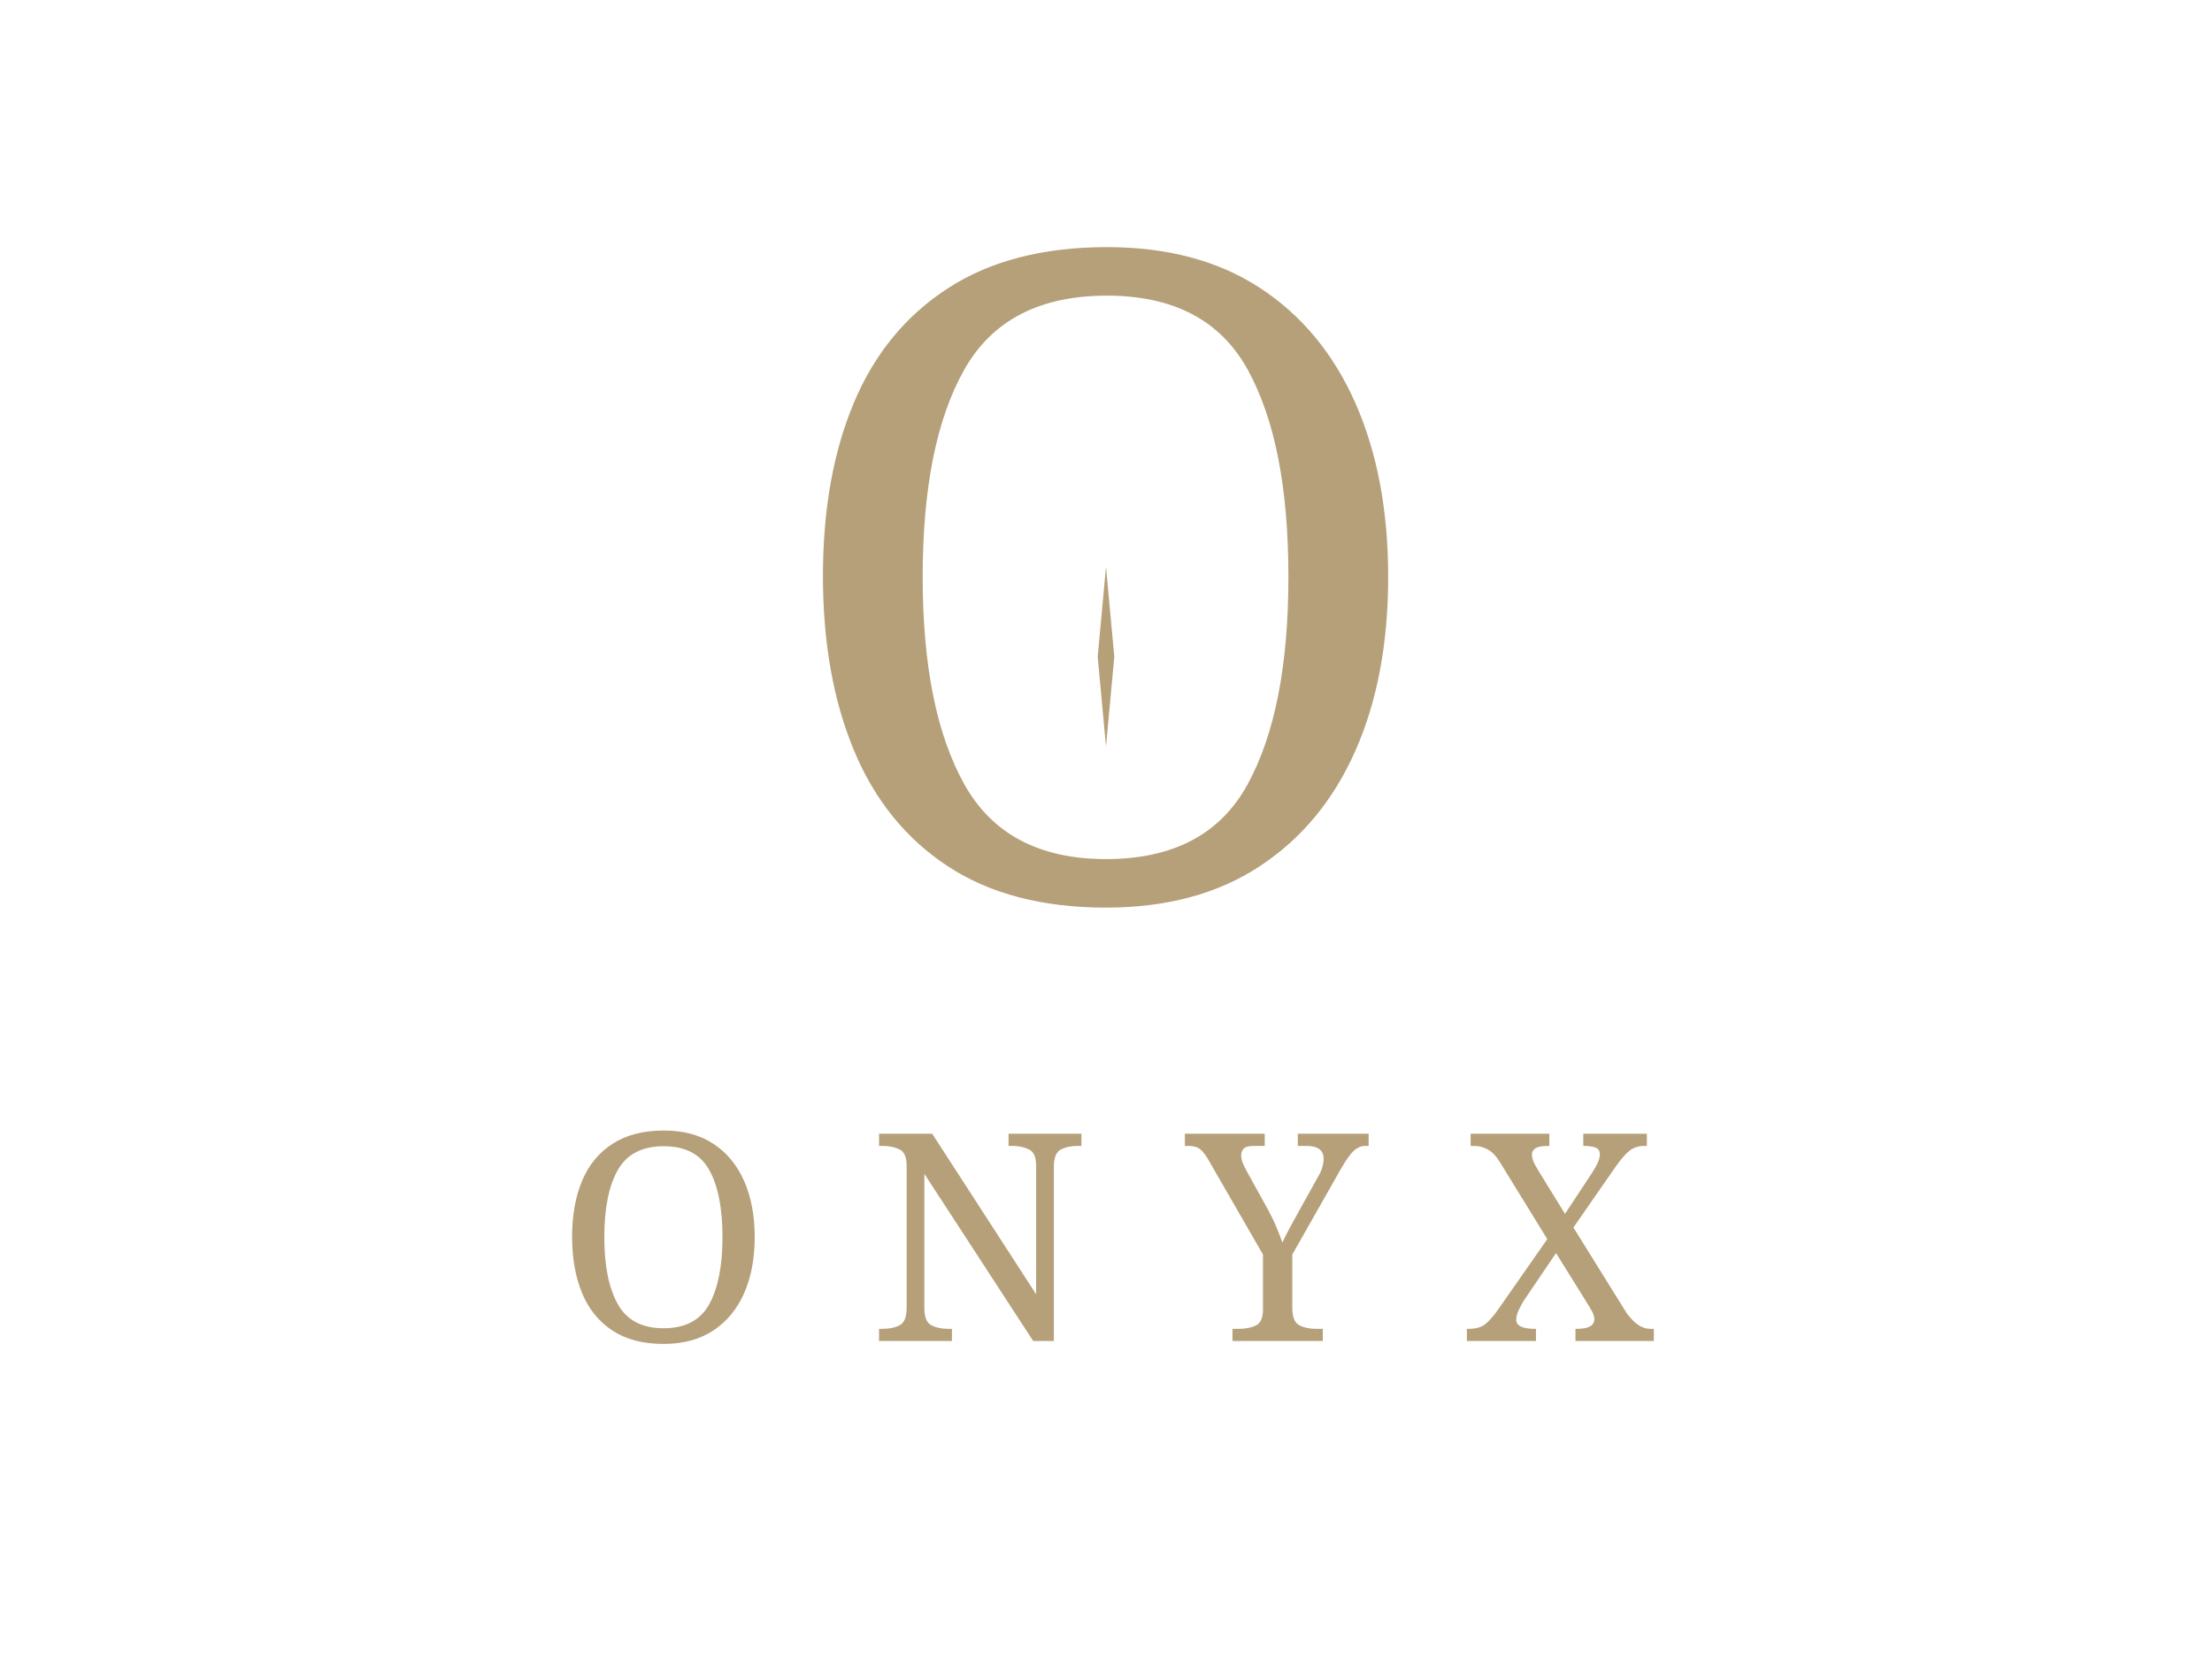
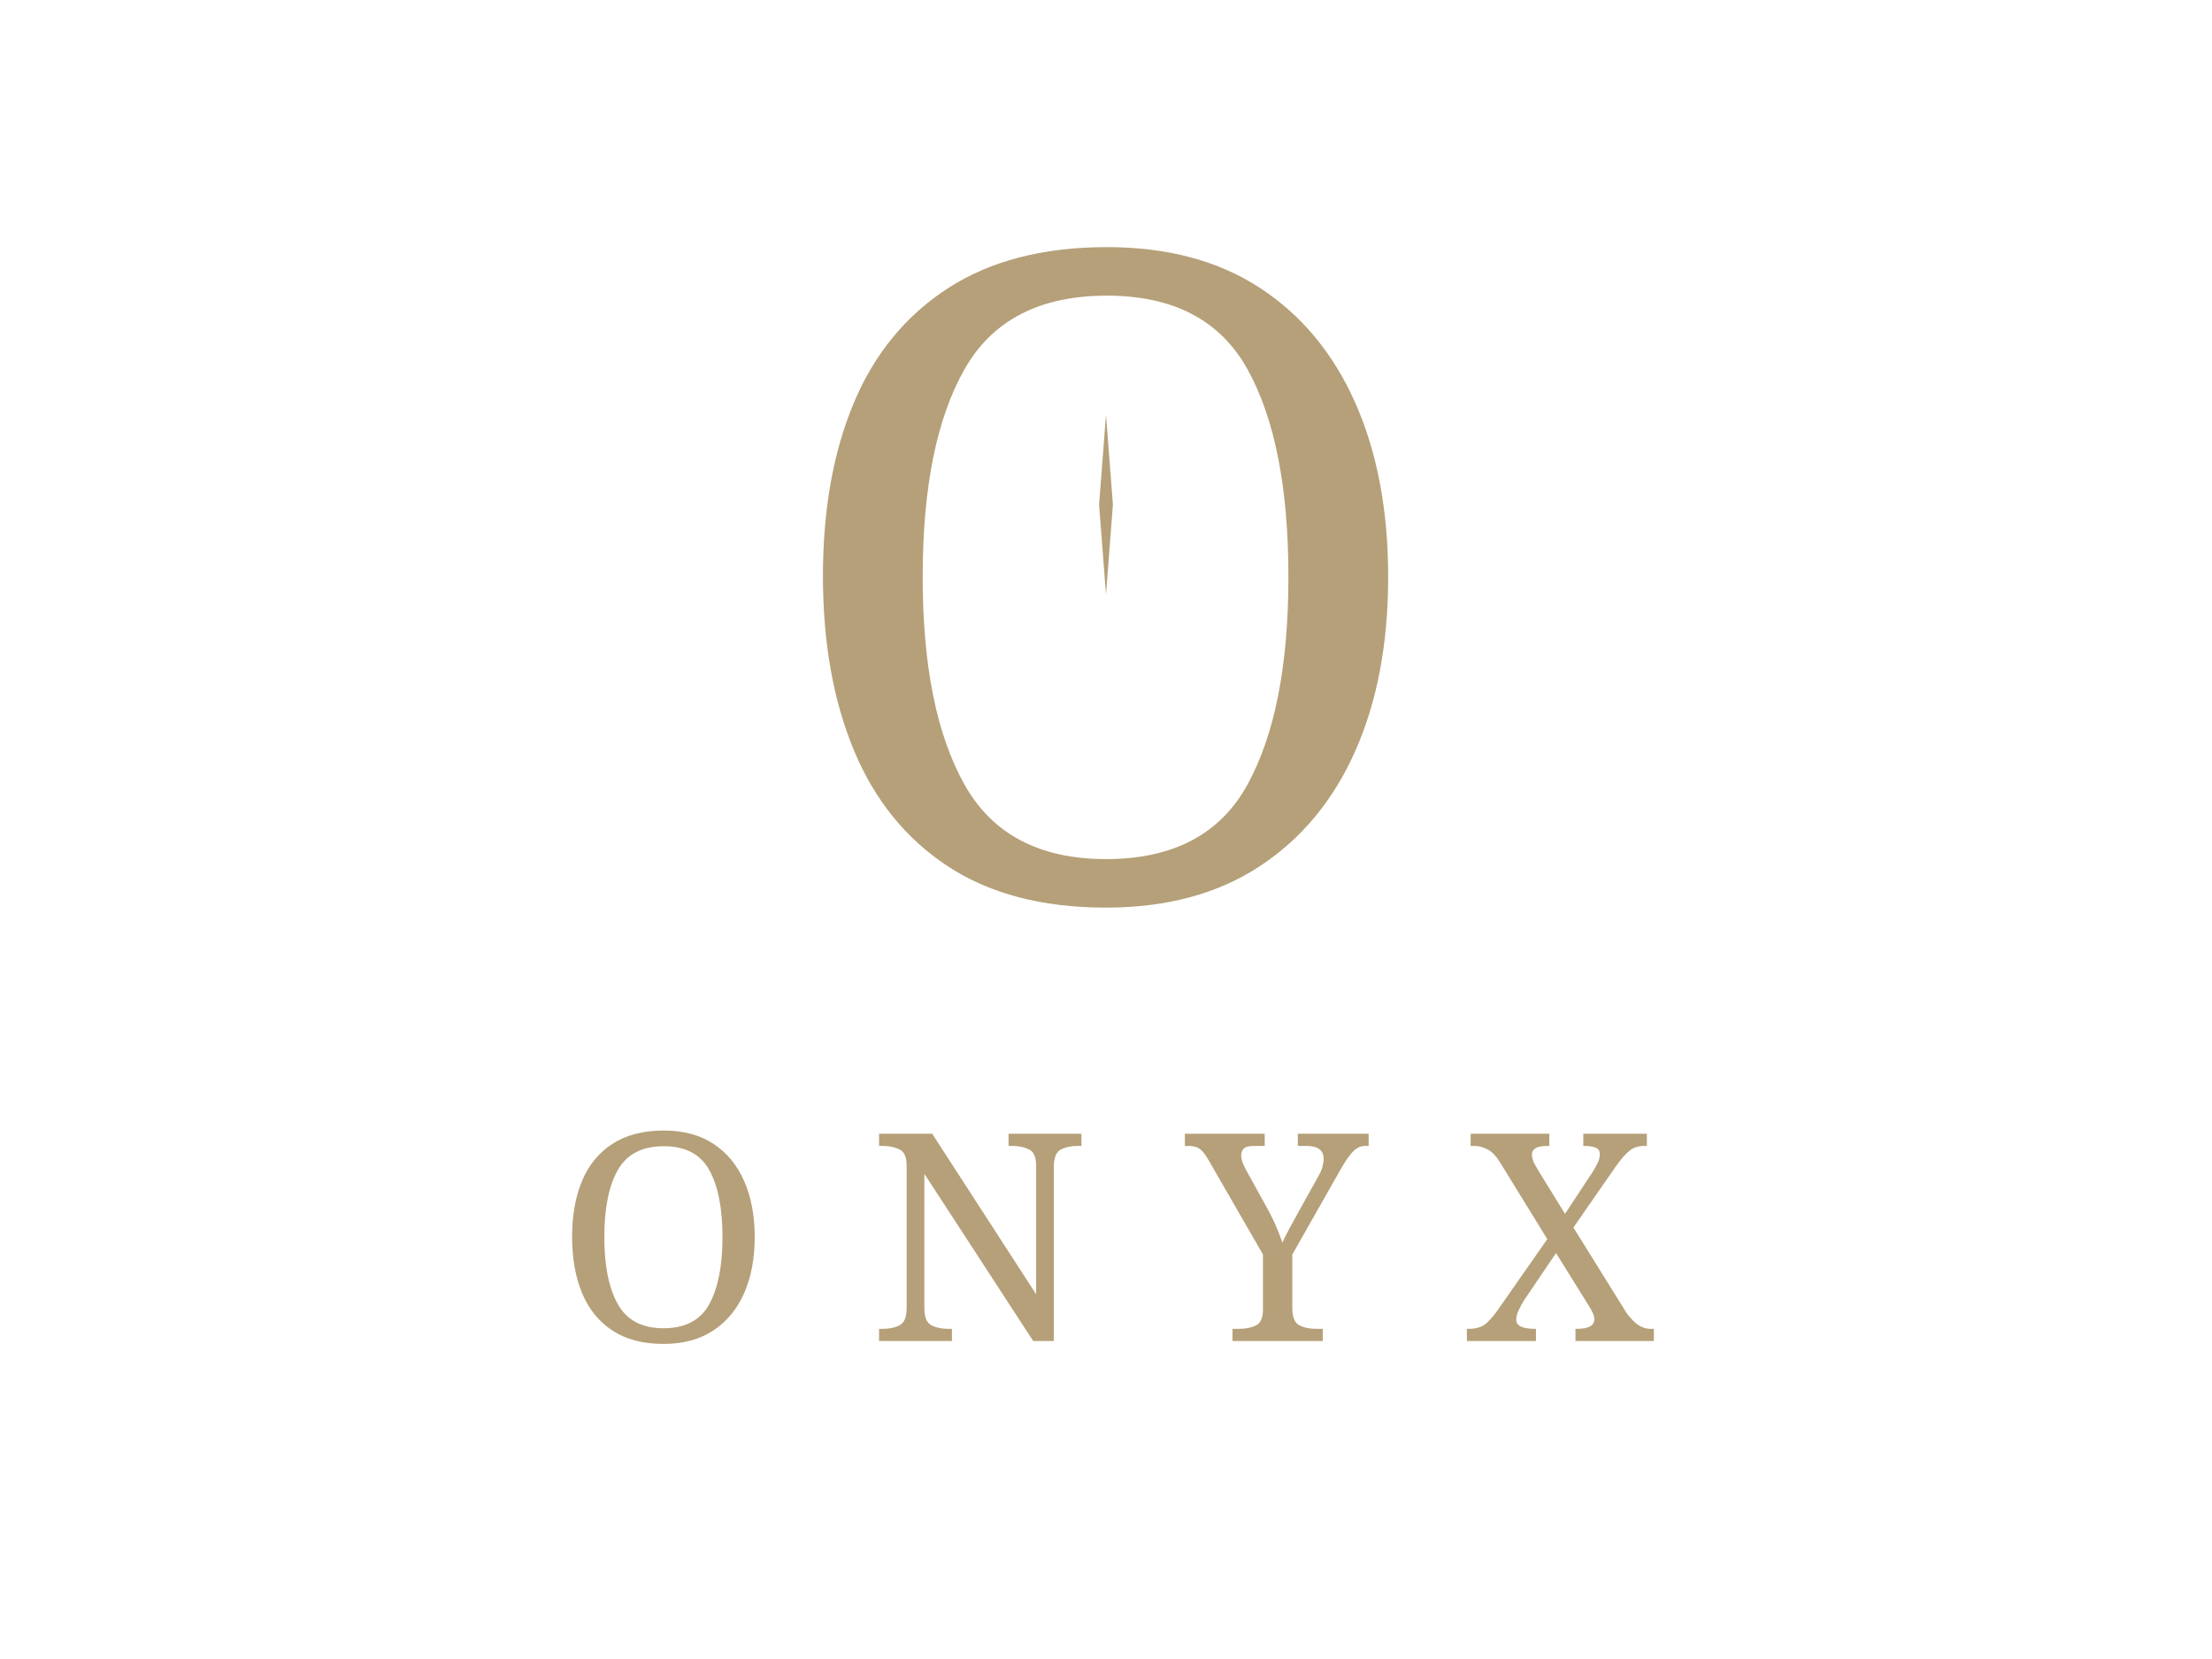
<svg xmlns="http://www.w3.org/2000/svg" viewBox="0 0 1600 1200" role="img" aria-label="ONYX logo lockup">
  <rect width="1600" height="1200" fill="none" />
  <text x="800" y="650" text-anchor="middle" font-family="Cormorant Garamond, Didot, serif" font-size="650" font-weight="500" fill="#B5A079">O</text>
-   <path d="M800 410 L806 475 L800 540 L794 475 Z" fill="#B5A079" />
+   <path d="M800 300 L805 365 L800 430 L795 365 Z" fill="#B5A079" />
  <text x="800" y="970" text-anchor="middle" font-family="Cormorant Garamond, Didot, serif" font-size="210" letter-spacing="70" fill="#B5A079">ONYX</text>
</svg>
